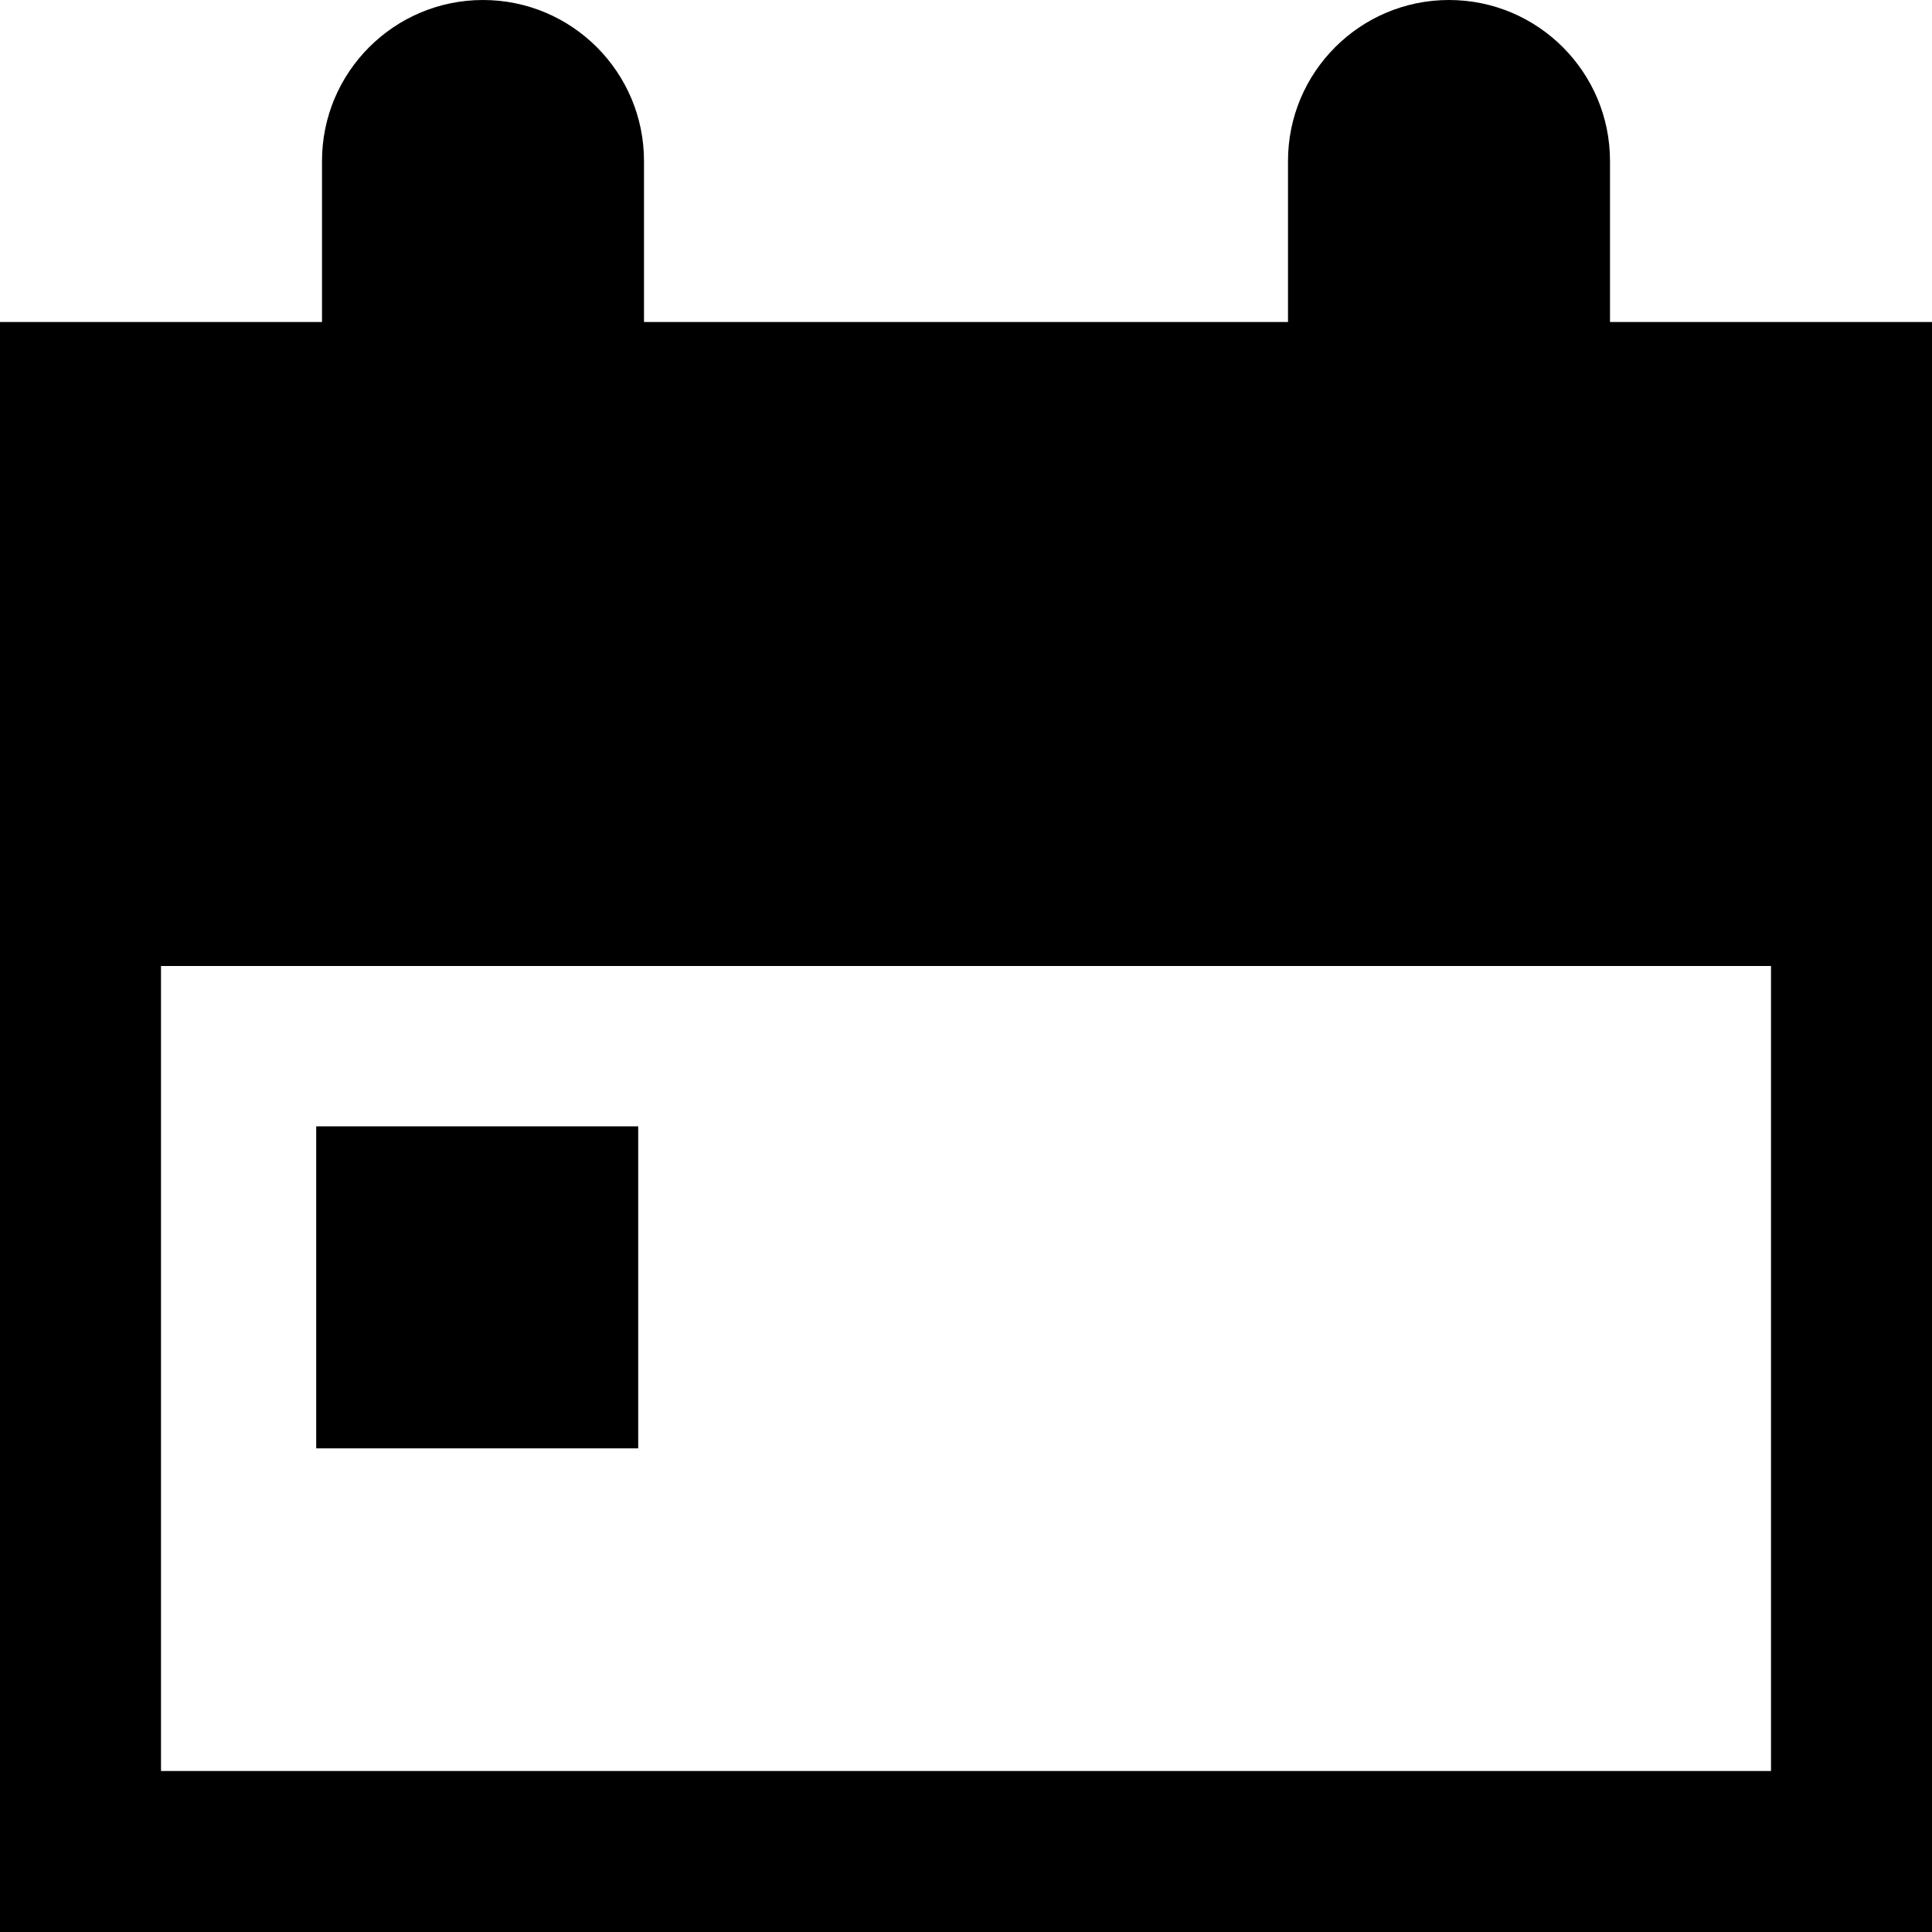
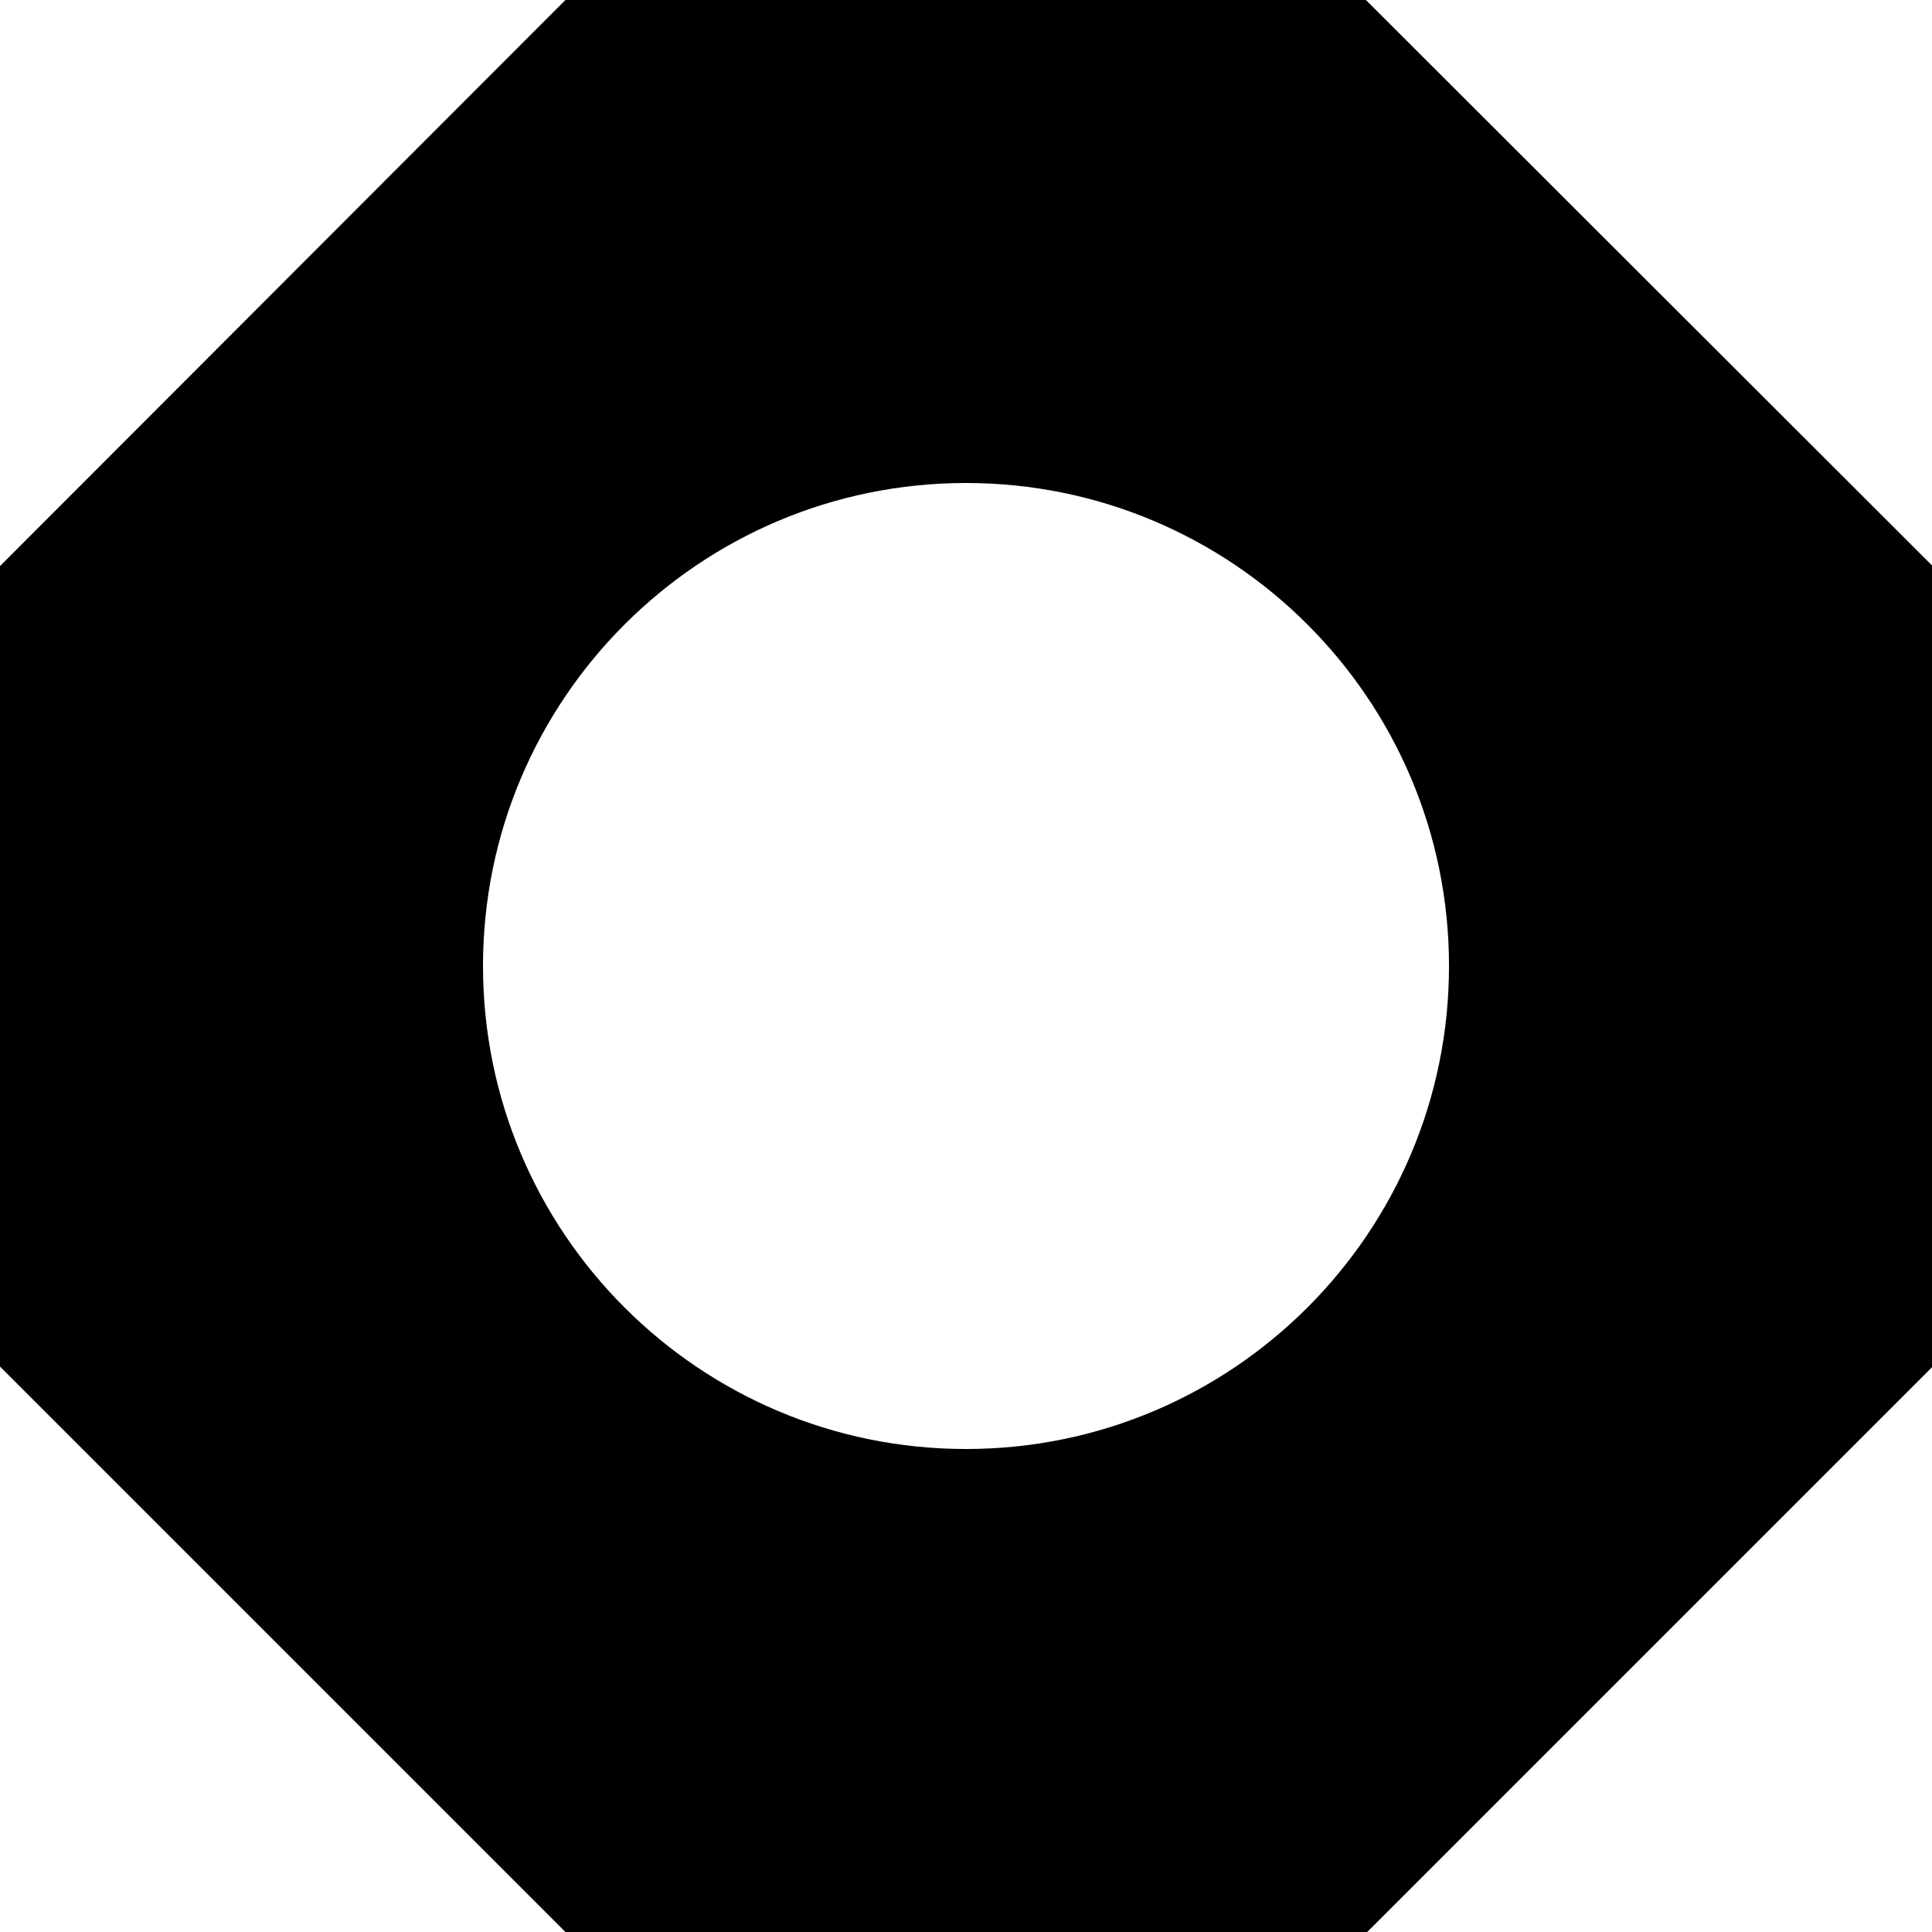
<svg xmlns="http://www.w3.org/2000/svg" id="_Слой_1" data-name="Слой_1" version="1.1" viewBox="0 0 30 30">
-   <rect x="4.91" y="17.49" width="5" height="5" />
-   <path d="M25,5v-2.5c0-1.38-1.12-2.5-2.5-2.5s-2.5,1.12-2.5,2.5v2.5h-10v-2.5c0-1.38-1.12-2.5-2.5-2.5s-2.5,1.12-2.5,2.5v2.5H0v25h30V5h-5ZM27.5,27.5H2.5v-12.5h25s0,12.5,0,12.5Z" />
+   <path d="M21.21,0h-12.43L0,8.79v12.43l8.79,8.79h12.43l8.79-8.79v-12.43L21.21,0ZM15,22.5c-4.14,0-7.5-3.36-7.5-7.5s3.36-7.5,7.5-7.5,7.5,3.36,7.5,7.5-3.36,7.5-7.5,7.5Z" />
</svg>
